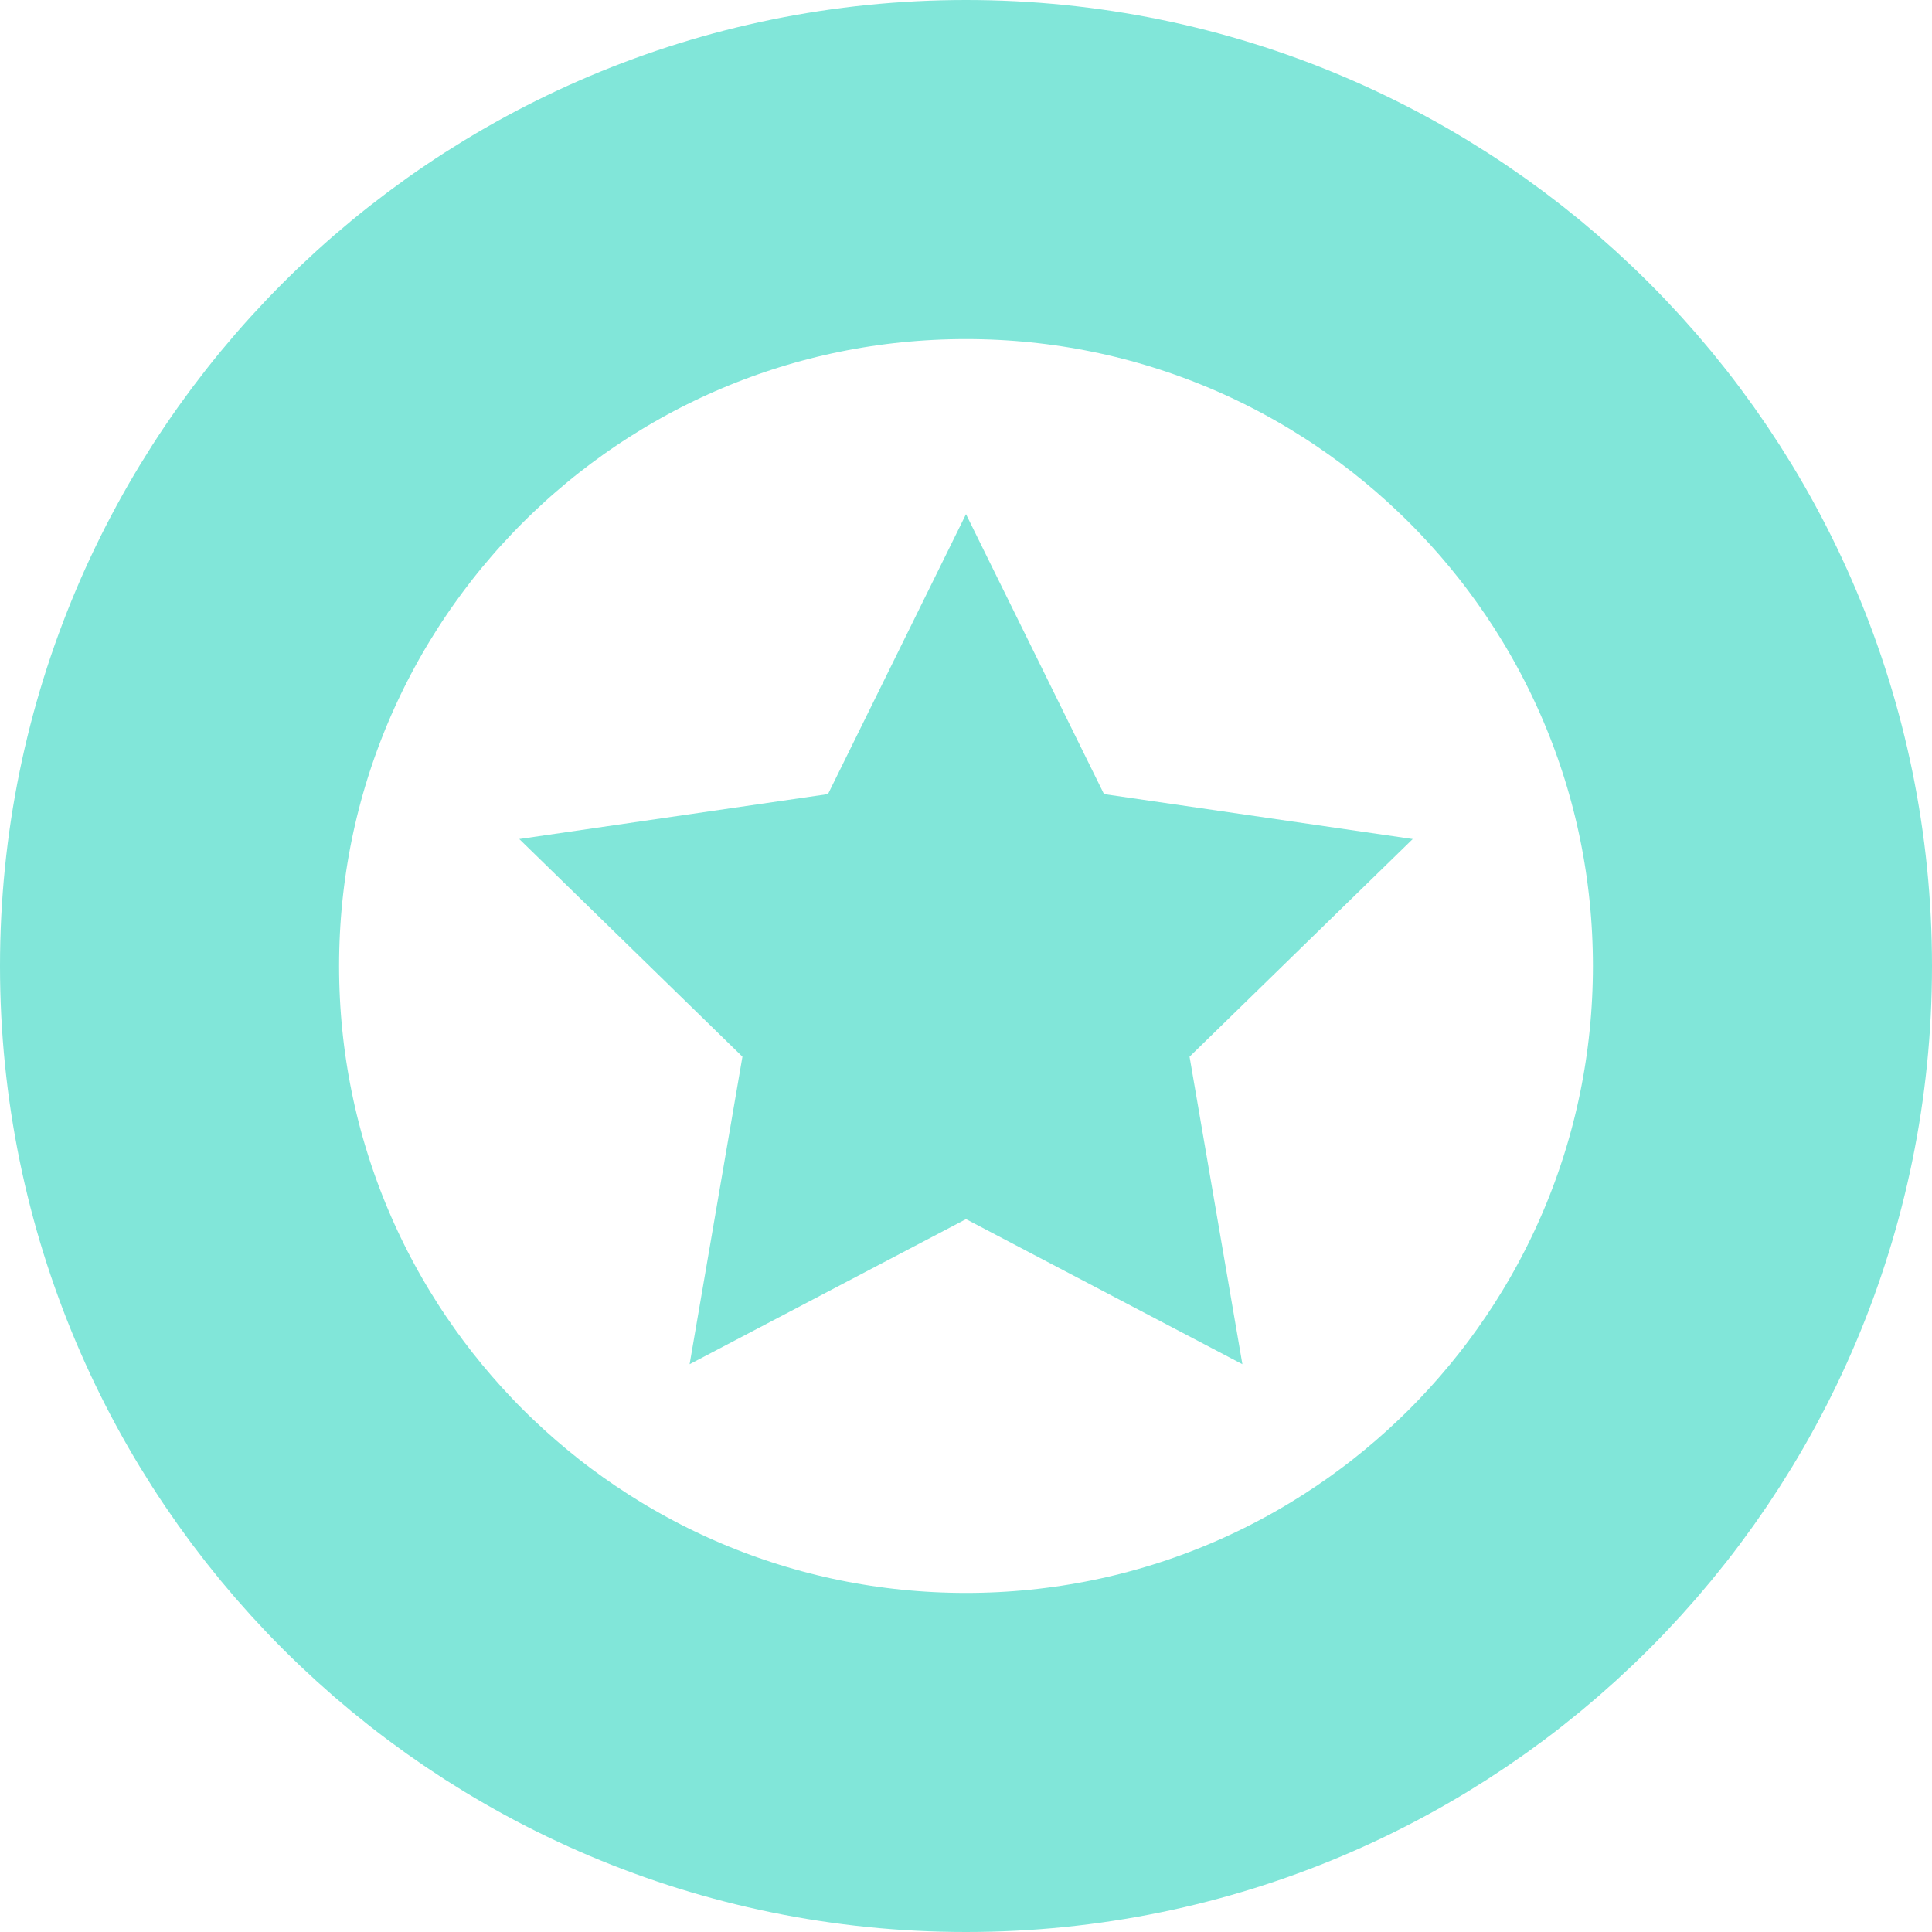
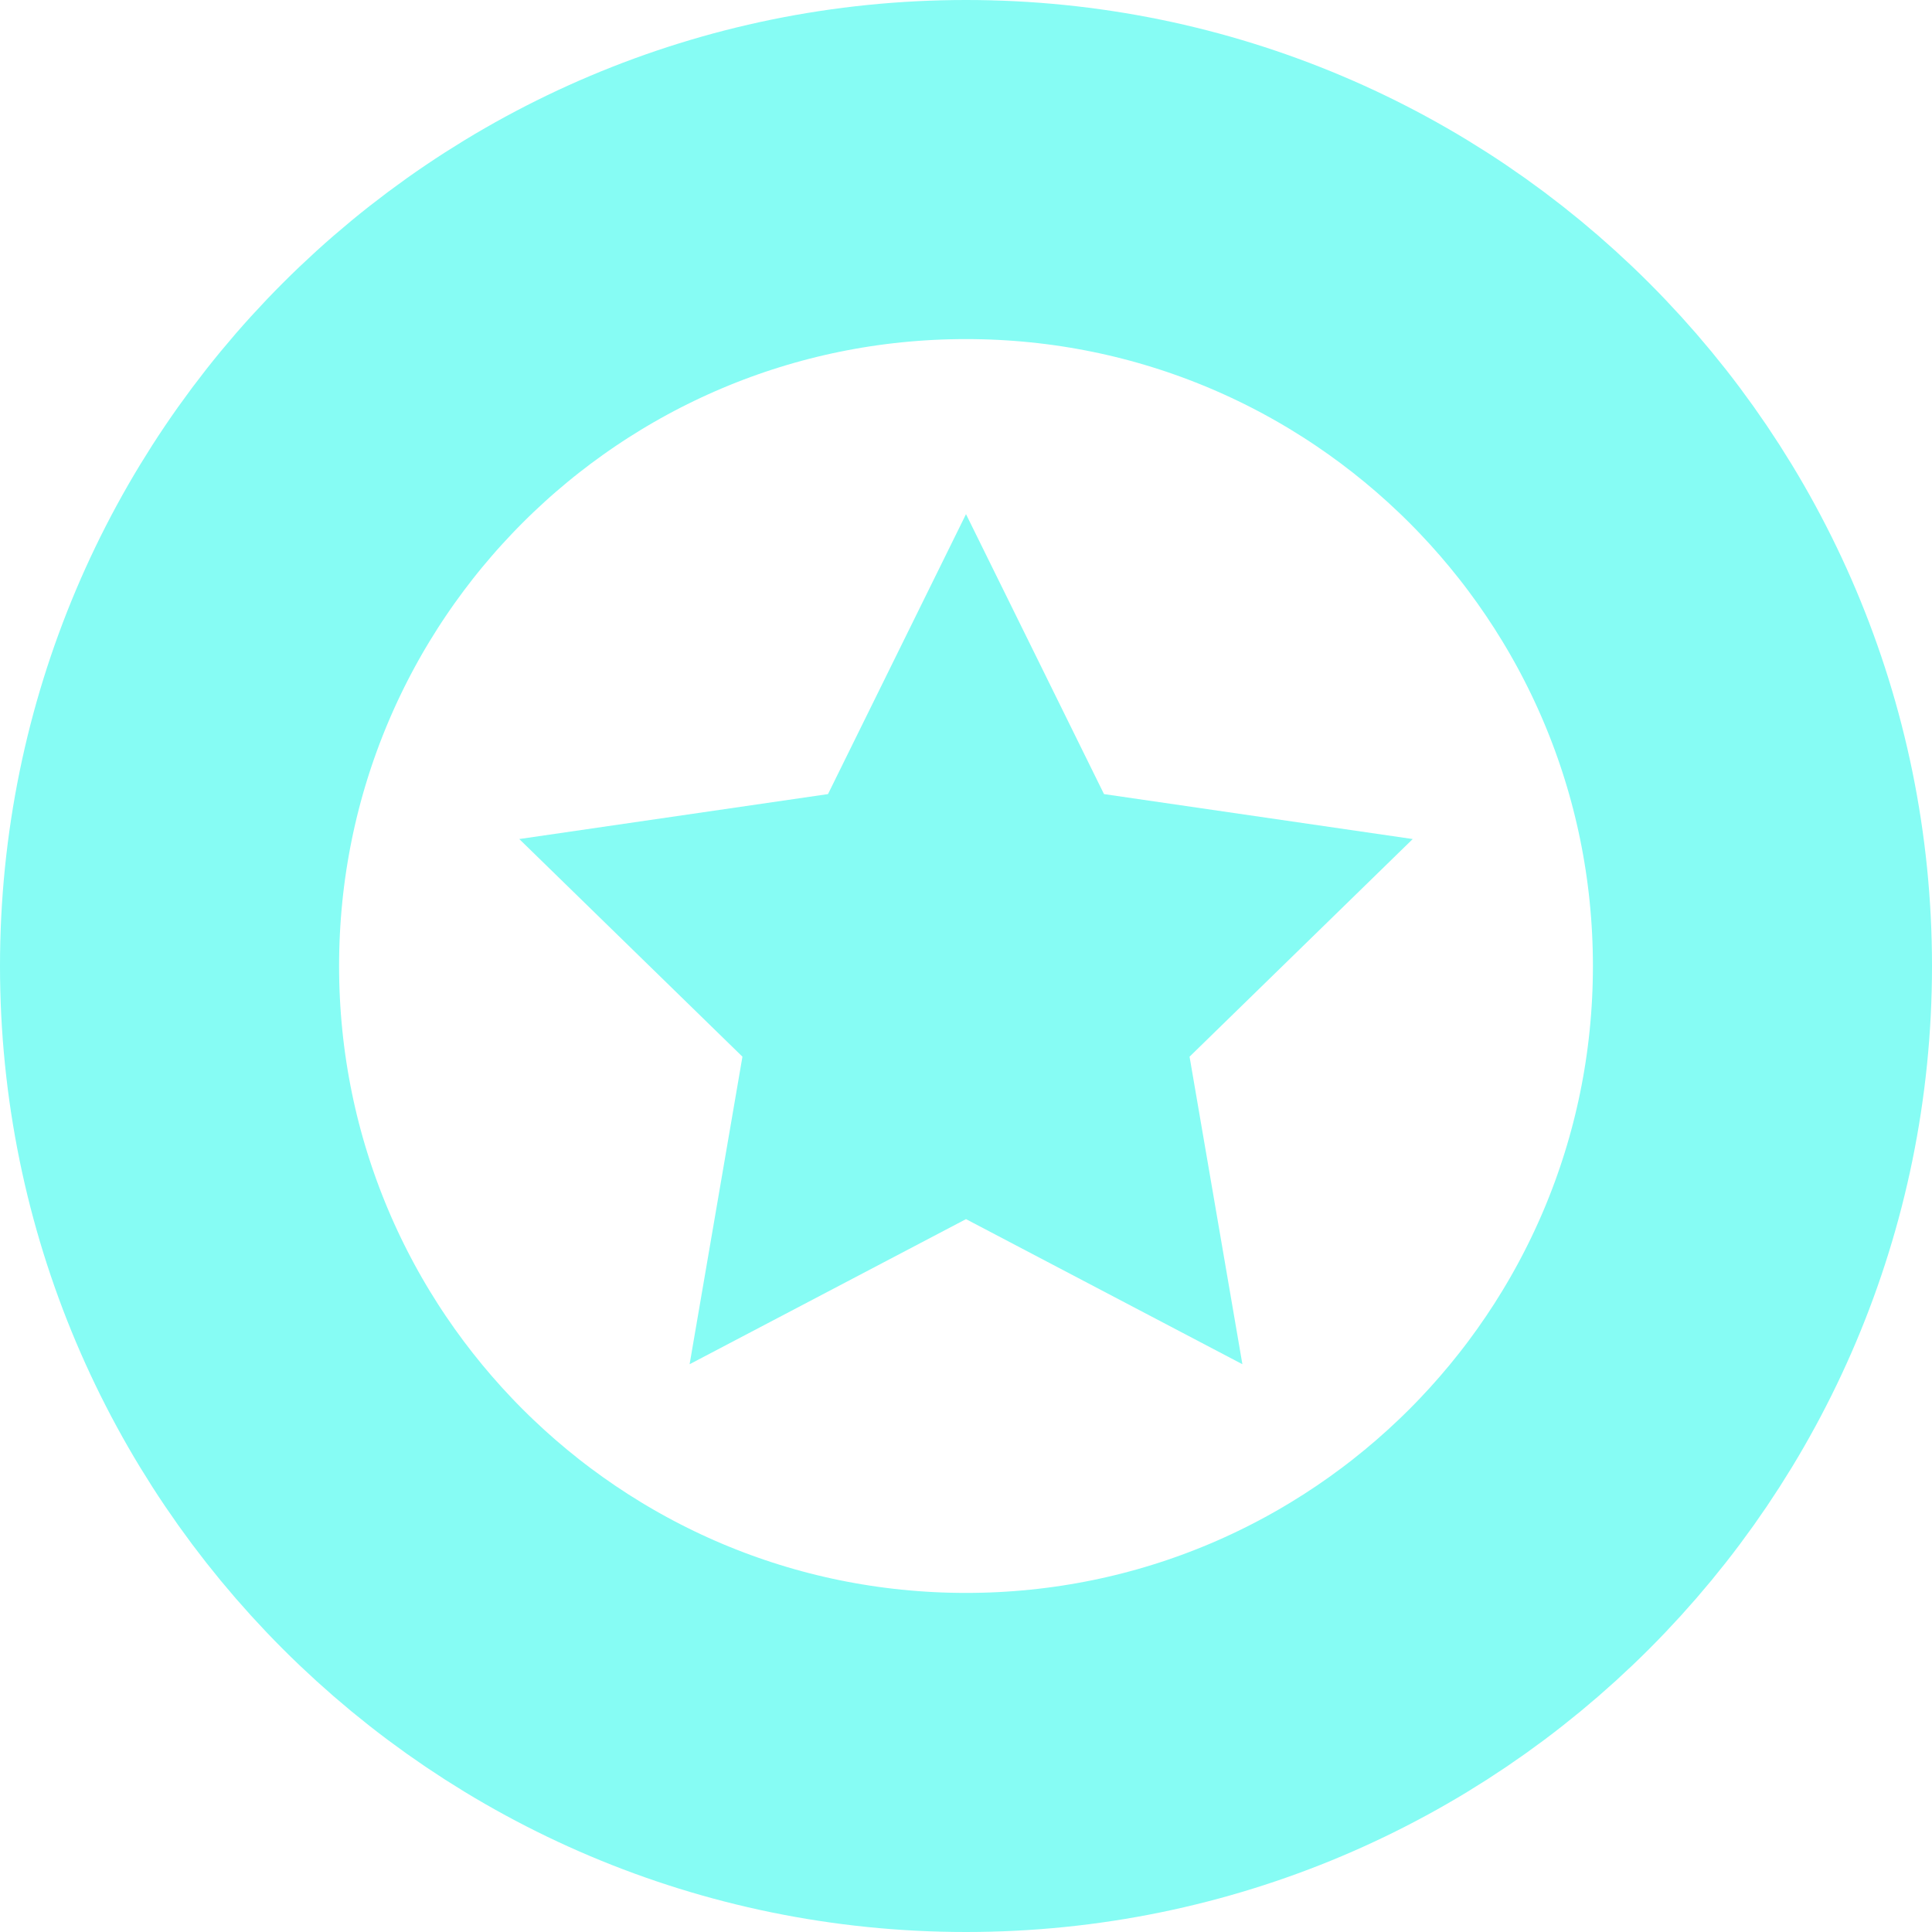
<svg xmlns="http://www.w3.org/2000/svg" version="1.1" id="Layer_1" x="0px" y="0px" viewBox="0 0 490 490" style="enable-background:new 0 0 490 490;" xml:space="preserve">
  <style type="text/css">
- 	.st0{fill:none;stroke:#81E6D9;stroke-width:86;}
- 	.st1{fill-rule:evenodd;clip-rule:evenodd;fill:#81E6D9;}
+ 	.st0{fill:none;stroke:#86FCF4;stroke-width:86;}
+ 	.st1{fill-rule:evenodd;clip-rule:evenodd;fill:#86FCF4;}
</style>
  <circle id="Oval_1_" class="st0" cx="245" cy="245" r="202" />
  <polygon class="st1" points="245,130.4 280,201.4 358.3,212.8 301.7,268 315.1,346 245,309.2 174.9,346 188.3,268 131.7,212.8   210,201.4 " />
</svg>
